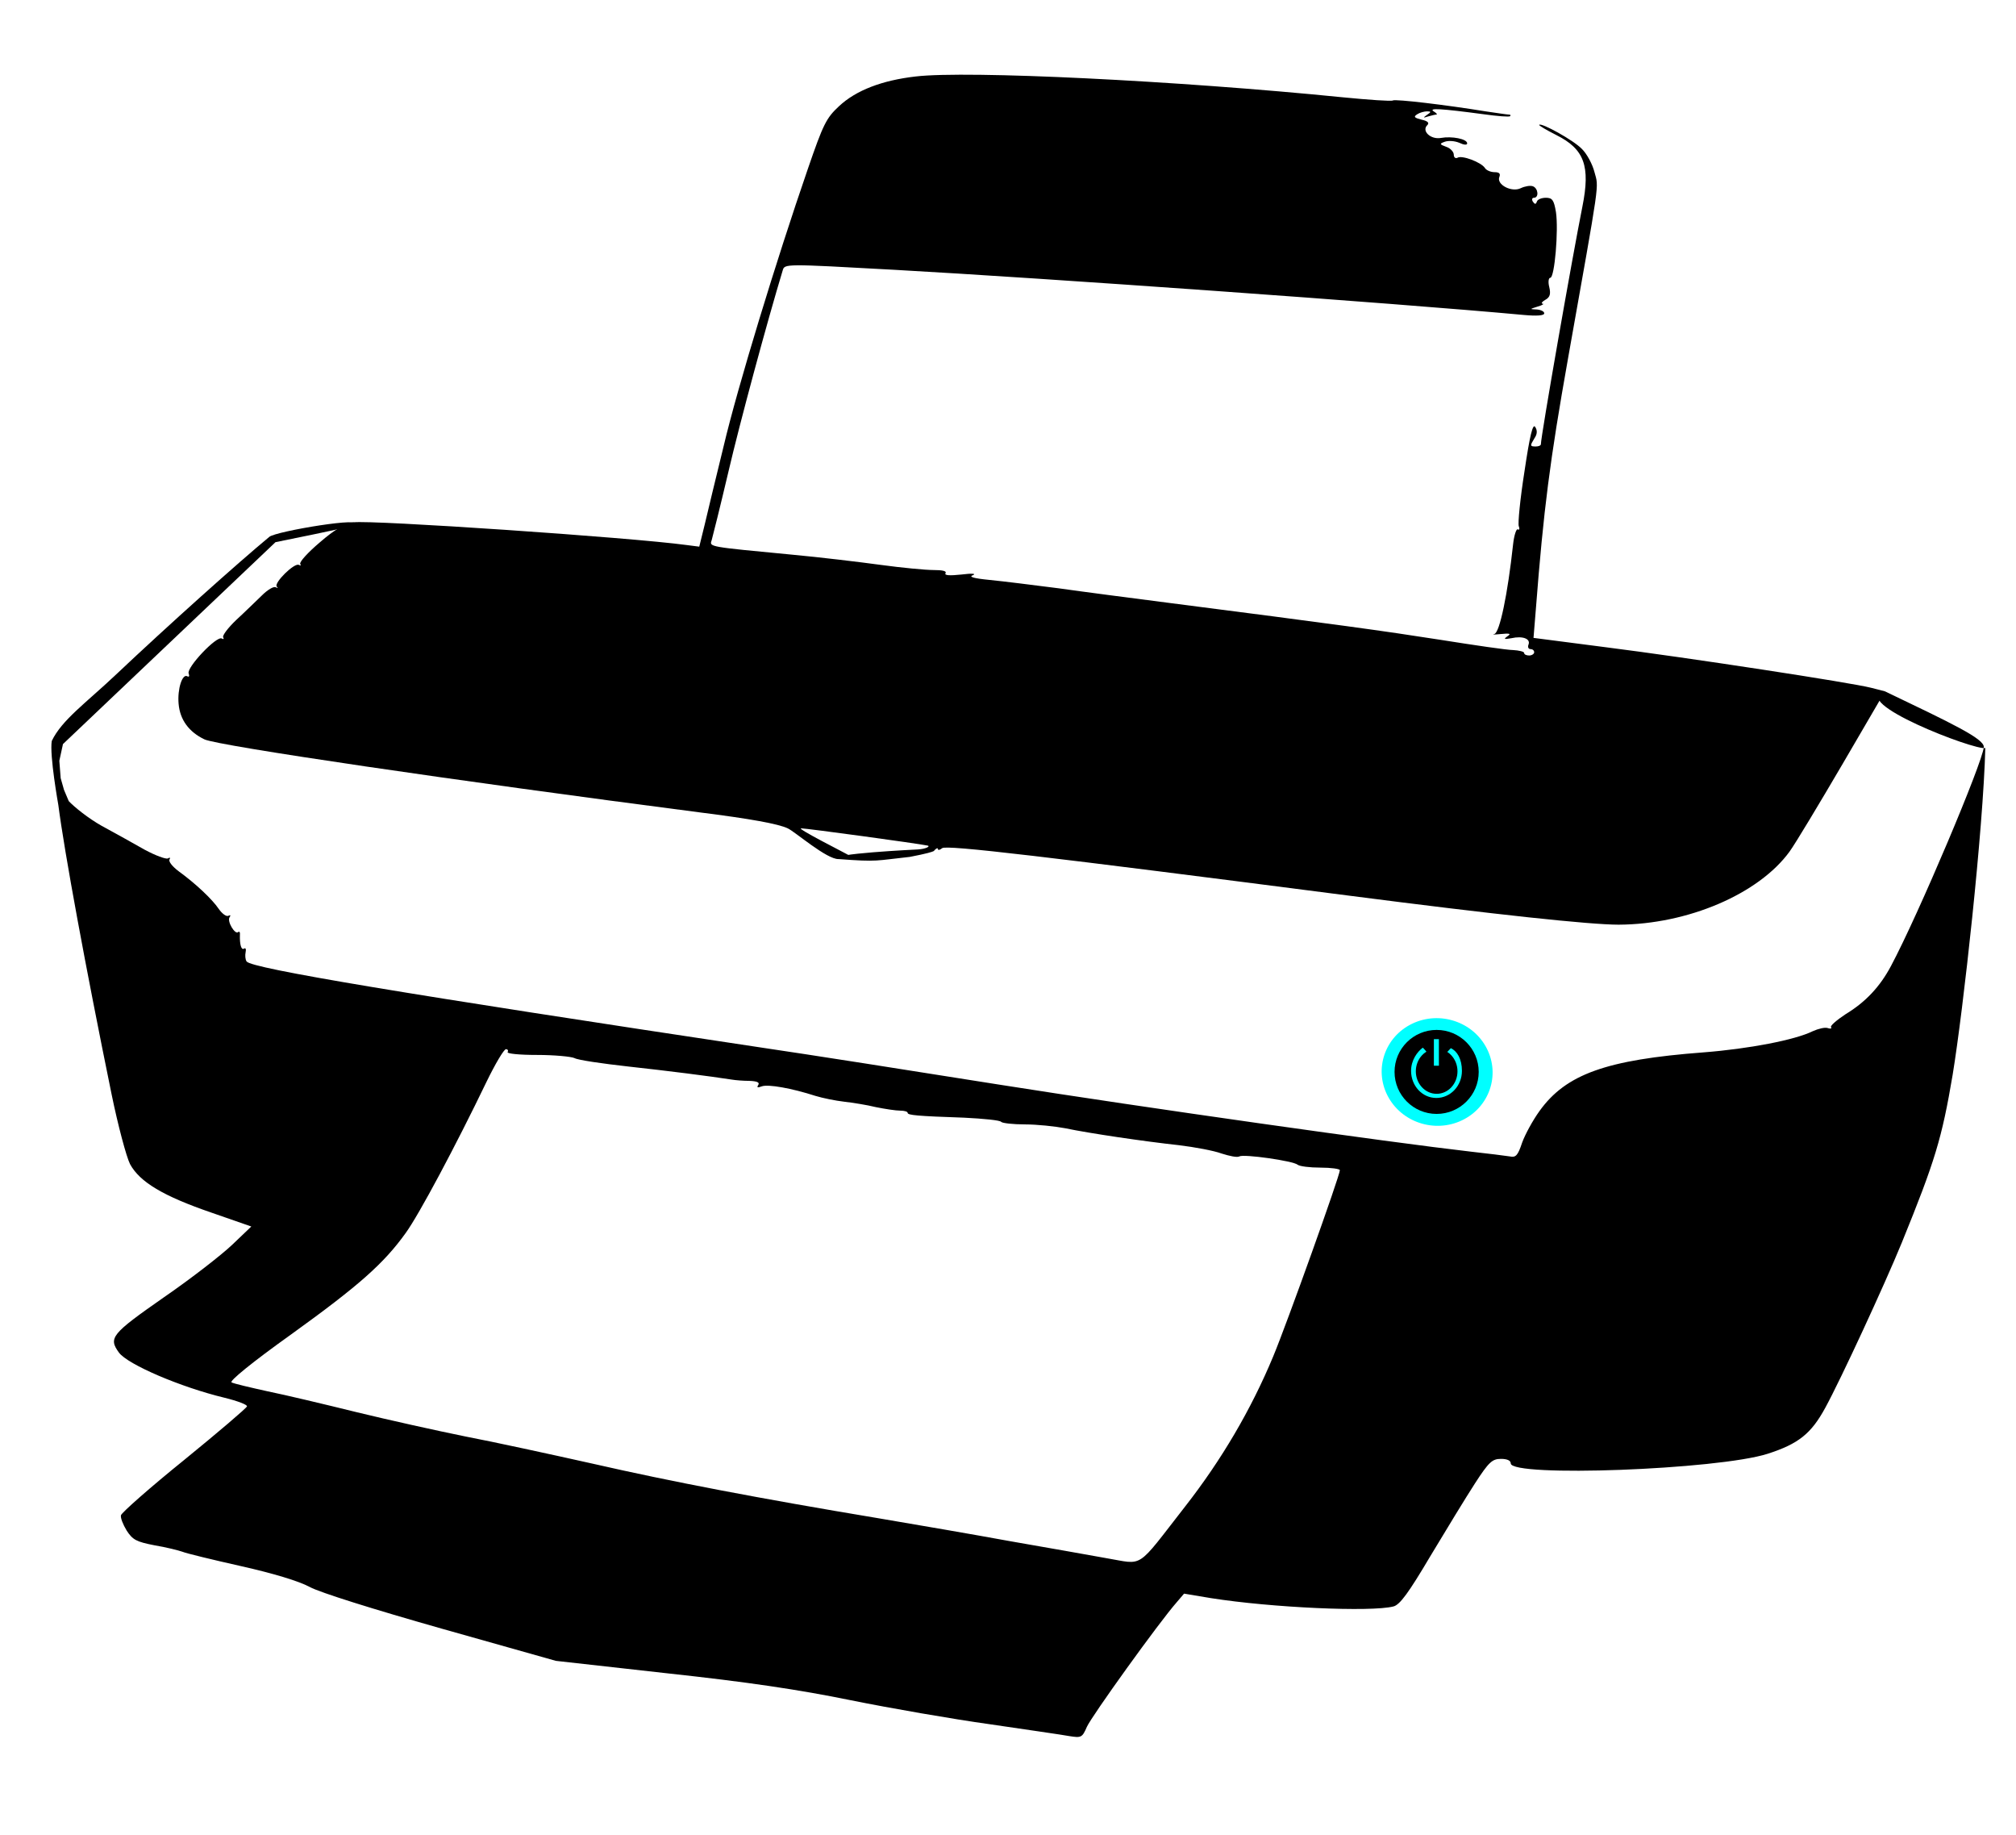
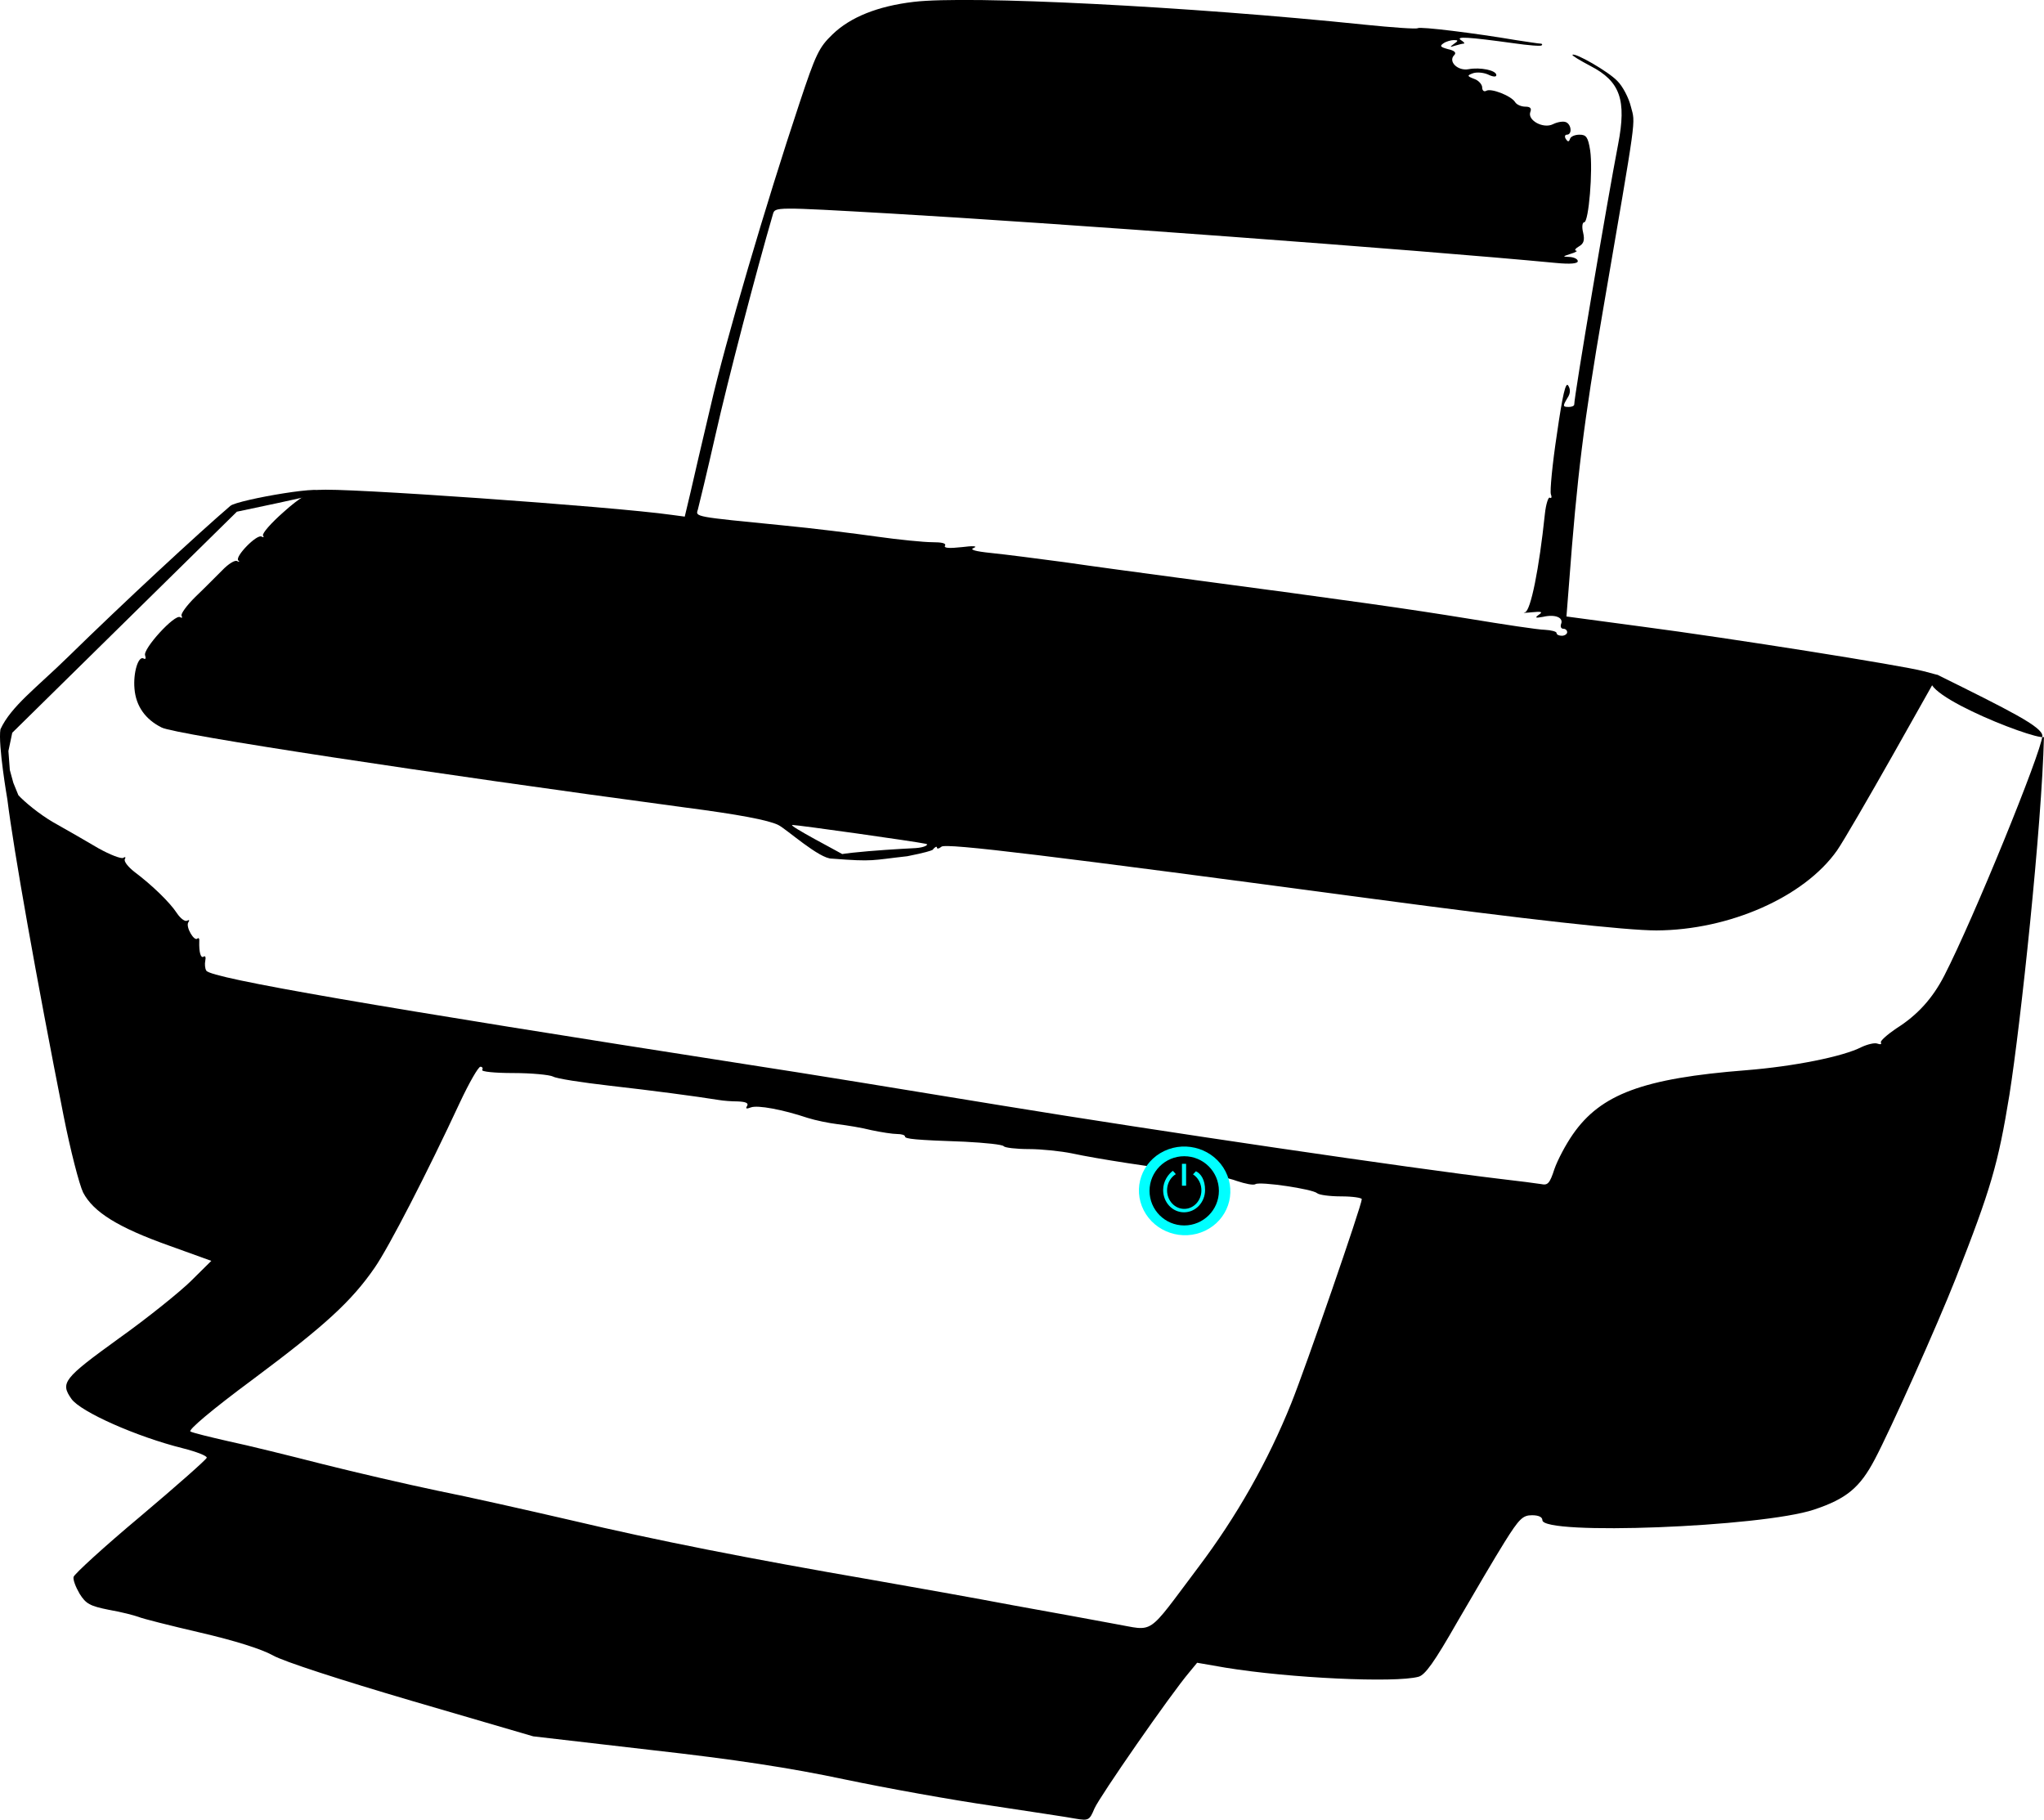
- <svg xmlns="http://www.w3.org/2000/svg" version="1.0" width="600pt" height="546pt" viewBox="0 0 600 546" preserveAspectRatio="xMidYMid meet" id="svg10">
-   <defs id="defs14" />
-   <g transform="matrix(0.09971466,0,0,-0.0952381,2.901491,525.5157)" id="impresora" style="fill:#000000;stroke:none">
-     <path d="m 2704,5279 c -100,-12 -178,-43 -229,-93 -38,-37 -47,-56 -93,-196 -94,-285 -210,-683 -251,-865 -23,-99 -49,-210 -57,-247 l -16,-68 -37,5 c -168,24 -944,79 -995,71 -27,-5 -56,-22 -101,-63 -35,-31 -61,-61 -58,-67 3,-5 2,-6 -4,-3 -13,8 -76,-57 -66,-68 5,-4 3,-5 -3,-2 -6,4 -25,-8 -42,-26 -17,-17 -51,-52 -76,-76 -25,-25 -42,-49 -39,-54 3,-6 1,-7 -4,-4 -15,10 -106,-91 -99,-109 3,-9 1,-12 -4,-9 -15,9 -30,-40 -26,-86 4,-50 31,-88 77,-111 39,-20 754,-130 1477,-228 152,-20 236,-36 264,-50 21.729,-10.371 116.866,-97.634 152.043,-96.076 78.288,3.467 127.872,9.243 34.52,9.829 -13,8 -161.564,86.247 -146.564,86.247 16,0 346,-47 378,-54 8,-2 -4.554,-10.419 -30,-12 0,0 -275.789,-13.483 -235.957,-30.076 119.585,-9.435 110.049,-4.538 212.552,6.874 50.149,10.041 67.579,15.826 71.404,18.202 6,8 12,11 12,7 0,-5 6,-4 13,2 12,11 309,-26 1212,-148 443,-60 722,-91 807,-91 207,1 418,96 510,228 18,26 89,150 159,275 l 126,226 -41,11 c -59,16 -545,94 -794,127 l -214,29 7,90 c 23,311 42,465 96,783 97,572 92,531 79,582 -6,25 -23,58 -38,73 -25,27 -120,82 -127,75 -2,-2 21,-16 51,-32 84,-44 102,-97 78,-223 -30,-157 -124,-718 -124,-743 0,-4 -7,-7 -15,-7 -18,0 -18,2 -4,26 8,12 9,24 2,35 -7,12 -16,-26 -32,-139 -13,-86 -20,-163 -17,-171 3,-8 2,-13 -3,-10 -4,3 -11,-18 -14,-47 -16,-155 -40,-276 -56,-280 -9,-2 0,-2 19,0 28,3 32,1 20,-7 -12,-9 -10,-10 12,-6 34,8 58,-2 51,-20 -3,-8 0,-14 6,-14 6,0 11,-4 11,-10 0,-5 -7,-10 -15,-10 -8,0 -15,3 -15,8 0,4 -15,8 -33,9 -17,0 -115,15 -217,32 -171,28 -309,48 -815,116 -104,14 -251,34 -325,45 -74,10 -166,22 -205,26 -49,5 -64,10 -50,15 11,5 -4,6 -34,2 -36,-4 -52,-3 -48,4 4,7 -9,10 -36,10 -23,0 -94,7 -157,16 -63,9 -182,24 -265,32 -250,25 -247,24 -240,45 3,11 26,107 50,214 34,153 116,470 162,629 6,21 4,21 333,2 447,-26 1483,-103 1878,-141 41,-4 62,-2 62,5 0,6 -10,11 -22,12 -22,1 -22,1 2,9 14,4 21,9 15,9 -5,1 -2,6 8,12 14,8 17,18 12,40 -4,16 -2,29 3,29 13,0 25,149 17,205 -6,38 -11,45 -30,45 -13,0 -25,-5 -27,-12 -3,-9 -6,-9 -12,0 -4,7 -2,12 3,12 16,0 13,30 -3,36 -8,3 -24,0 -36,-6 -27,-14 -73,11 -64,35 4,10 0,15 -14,15 -12,0 -25,6 -29,13 -11,18 -69,41 -82,32 -6,-3 -11,1 -11,10 0,8 -10,20 -22,24 -21,8 -21,10 -5,16 10,4 29,3 43,-3 14,-7 24,-8 24,-2 0,14 -46,23 -78,17 -31,-6 -59,22 -41,40 7,7 1,13 -17,17 -22,6 -25,9 -13,17 7,5 21,9 29,9 13,0 13,-2 0,-11 -12,-9 -12,-10 3,-5 10,3 22,6 25,6 4,0 0,5 -8,10 -16,11 20,9 149,-9 41,-6 77,-9 79,-6 3,3 1,5 -4,5 -5,0 -36,5 -69,10 -117,20 -269,39 -277,34 -4,-3 -72,2 -150,10 -495,52 -1119,84 -1274,65 z" id="path4-8" />
-     <path d="m 5892,3184 c -3,-47 -195,-523 -277,-684 -33,-65 -76,-113 -136,-151 -26,-18 -46,-36 -43,-40 3,-5 -2,-6 -10,-3 -8,3 -28,-2 -45,-10 -52,-27 -190,-55 -326,-66 -290,-23 -410,-68 -489,-183 -20,-29 -43,-73 -52,-99 -13,-41 -19,-47 -37,-43 -12,2 -65,9 -117,15 -242,29 -970,137 -1405,209 -264,44 -581,96 -705,115 -1067,168 -1528,248 -1543,270 -4,6 -5,19 -3,29 2,9 0,15 -5,11 -8,-5 -13,13 -12,44 1,7 -2,11 -5,8 -9,-10 -34,33 -26,46 4,6 3,8 -3,5 -6,-4 -19,6 -29,21 -20,31 -70,80 -120,118 -19,15 -31,31 -27,37 3,5 1,7 -5,3 -6,-3 -37,9 -69,27 -32,19 -90,53 -129,75 -39,23 -80.888,58 -97.888,77 l -14.174,35.124 -9.94,36.644 -4.005,54.241 10.834,52.188 634.335,630.833 c 0,0 228.618,48.141 235.216,52.663 43.854,30.059 -233.288,-18.446 -253.46,-35.899 C 683.682,3761.854 472.25,3563.834 317.268,3410.494 226.753,3320.938 155.521,3268.762 125.455,3203.05 118.228,3159.332 145,3003 145,3003 c 18,-146 81,-505 159,-904 19,-97 44,-195 55,-218 29,-56 99,-100 244,-152 l 118,-43 -57,-57 C 633,1598 541,1523 459,1464 303,1350 294,1338 326,1292 c 26,-37 184,-108 315,-141 39,-10 69,-22 67,-27 -1,-5 -85,-80 -187,-167 C 418,870 334,792 332,784 c -2,-8 6,-29 17,-48 18,-29 29,-35 83,-46 35,-6 72,-16 83,-20 11,-5 90,-25 175,-45 98,-23 173,-47 205,-65 29,-17 191,-70 393,-130 l 342,-101 333,-39 c 238,-27 393,-51 547,-84 118,-25 305,-59 415,-75 110,-17 217,-33 237,-37 36,-6 39,-5 53,29 14,33 215,326 268,389 l 22,27 80,-14 c 181,-30 479,-44 545,-26 19,5 45,42 110,157 47,82 107,185 133,227 42,68 52,77 78,77 18,0 29,-5 29,-14 0,-44 618,-20 767,30 92,31 130,63 172,144 45,86 176,382 228,515 100,257 120,327 152,525 31.854,203.585 91.399,767.755 97.458,1020.923 C 5866.369,3172.37 5484.09,3326.292 5597,3358 c 199.436,-100.03 296,-148 295,-174 z M 1486,2231 c -3,-5 35,-9 88,-9 51,0 102,-5 112,-10 10,-6 82,-17 159,-26 122,-14 242,-30 310,-41 11,-2 35,-4 53,-4 23,-1 31,-5 26,-13 -5,-8 -2,-9 11,-4 19,7 89,-6 160,-30 22,-7 60,-15 85,-18 25,-3 68,-10 95,-17 28,-6 60,-11 73,-11 12,0 22,-3 22,-7 0,-7 27,-10 169,-15 57,-3 107,-8 110,-13 3,-4 35,-8 71,-8 36,0 90,-6 120,-12 73,-16 235,-41 340,-53 47,-6 104,-17 127,-26 24,-8 47,-13 53,-9 13,8 161,-14 174,-26 6,-5 36,-9 68,-9 32,0 58,-4 58,-8 0,-17 -158,-479 -199,-582 -66,-166 -154,-323 -263,-469 -149,-200 -121,-181 -236,-161 -53,10 -182,34 -287,53 -104,20 -282,52 -395,72 -350,61 -616,114 -850,170 -124,29 -295,68 -380,85 -85,18 -231,52 -325,76 -93,24 -213,54 -265,65 -52,12 -101,24 -108,28 -7,4 59,61 178,150 203,153 277,222 342,317 40,58 149,272 241,472 26,56 52,102 58,102 5,0 8,-4 5,-9 z" id="path6-0" />
-     <g transform="matrix(7.099333,0,0,-7.093239,2801.447,3697.255)" id="btn_encendido-8">
-       <ellipse style="opacity:1;fill:#00ffff;fill-opacity:1;fill-rule:nonzero;stroke:none;stroke-width:0.291;stroke-linecap:round;stroke-linejoin:round;stroke-miterlimit:4;stroke-dasharray:none;stroke-opacity:1" id="path22-5" cx="90.05" cy="284.502" rx="23.307" ry="23.716" transform="matrix(0.8951571,-0.4457507,0.4389652,0.8985041,0,0)" />
-       <ellipse cx="205.283" cy="215.456" rx="17.69" ry="18.499" style="opacity:1;fill:#000000;fill-opacity:1;fill-rule:nonzero;stroke:none;stroke-width:0.63;stroke-linecap:round;stroke-linejoin:round;stroke-miterlimit:4;stroke-dasharray:none;stroke-opacity:1" id="path18-6-4" />
-       <path style="opacity:1;fill:#00ffff;fill-opacity:1;fill-rule:nonzero;stroke:none;stroke-width:0.337;stroke-linecap:round;stroke-linejoin:round;stroke-miterlimit:4;stroke-dasharray:none;stroke-opacity:1" d="m 204.775,213.286 c -2.954,-2.056 -0.847,-3.92 -5.304,-8.525 -2.263,1.778 -4.933,5.424 -4.933,10.241 -3.3e-4,6.587 4.699,11.927 10.635,11.927 5.936,-4.3e-4 10.748,-5.34 10.748,-11.927 -3.2e-4,-5.28 -2.054,-8.754 -4.666,-10.002 -4.251,4.366 -5.303,8.286 -6.48,8.286 z" id="path18-4-3" />
-       <path style="opacity:1;fill:#000000;fill-opacity:1;fill-rule:nonzero;stroke:none;stroke-width:0.294;stroke-linecap:round;stroke-linejoin:round;stroke-miterlimit:4;stroke-dasharray:none;stroke-opacity:1" d="m 205.295,205.268 a 8.757,9.919 0 0 0 -8.757,9.92 8.757,9.919 0 0 0 8.757,9.918 8.757,9.919 0 0 0 8.757,-9.918 8.757,9.919 0 0 0 -8.757,-9.92 z" id="path18-47-4" />
-       <rect style="opacity:1;fill:#00ffff;fill-opacity:1;fill-rule:nonzero;stroke:none;stroke-width:0.153;stroke-linecap:round;stroke-linejoin:round;stroke-miterlimit:4;stroke-dasharray:none;stroke-opacity:1" id="rect20-2" width="2.11" height="11.7" x="204.131" y="201.022" ry="0" />
-     </g>
+ <svg xmlns="http://www.w3.org/2000/svg" id="svg10" width="738pt" height="657pt" version="1.0" viewBox="0 0 738 657">
+   <g id="impresora" transform="matrix(.12785 0 0 -.12651 -15.882 668.53)">
+     <path id="path4-8" d="m2704 5279c-100-12-178-43-229-93-38-37-47-56-93-196-94-285-210-683-251-865-23-99-49-210-57-247l-16-68-37 5c-168 24-944 79-995 71-27-5-56-22-101-63-35-31-61-61-58-67 3-5 2-6-4-3-13 8-76-57-66-68 5-4 3-5-3-2-6 4-25-8-42-26-17-17-51-52-76-76-25-25-42-49-39-54 3-6 1-7-4-4-15 10-106-91-99-109 3-9 1-12-4-9-15 9-30-40-26-86 4-50 31-88 77-111 39-20 754-130 1477-228 152-20 236-36 264-50 21.729-10.371 116.87-97.634 152.04-96.076 78.288 3.467 127.87 9.243 34.52 9.829-13 8-161.56 86.247-146.56 86.247 16 0 346-47 378-54 8-2-4.554-10.419-30-12 0 0-275.79-13.483-235.96-30.076 119.58-9.435 110.05-4.538 212.55 6.874 50.149 10.041 67.579 15.826 71.404 18.202 6 8 12 11 12 7 0-5 6-4 13 2 12 11 309-26 1212-148 443-60 722-91 807-91 207 1 418 96 510 228 18 26 89 150 159 275l126 226-41 11c-59 16-545 94-794 127l-214 29 7 90c23 311 42 465 96 783 97 572 92 531 79 582-6 25-23 58-38 73-25 27-120 82-127 75-2-2 21-16 51-32 84-44 102-97 78-223-30-157-124-718-124-743 0-4-7-7-15-7-18 0-18 2-4 26 8 12 9 24 2 35-7 12-16-26-32-139-13-86-20-163-17-171s2-13-3-10c-4 3-11-18-14-47-16-155-40-276-56-280-9-2 0-2 19 0 28 3 32 1 20-7-12-9-10-10 12-6 34 8 58-2 51-20-3-8 0-14 6-14s11-4 11-10c0-5-7-10-15-10s-15 3-15 8c0 4-15 8-33 9-17 0-115 15-217 32-171 28-309 48-815 116-104 14-251 34-325 45-74 10-166 22-205 26-49 5-64 10-50 15 11 5-4 6-34 2-36-4-52-3-48 4s-9 10-36 10c-23 0-94 7-157 16s-182 24-265 32c-250 25-247 24-240 45 3 11 26 107 50 214 34 153 116 470 162 629 6 21 4 21 333 2 447-26 1483-103 1878-141 41-4 62-2 62 5 0 6-10 11-22 12-22 1-22 1 2 9 14 4 21 9 15 9-5 1-2 6 8 12 14 8 17 18 12 40-4 16-2 29 3 29 13 0 25 149 17 205-6 38-11 45-30 45-13 0-25-5-27-12-3-9-6-9-12 0-4 7-2 12 3 12 16 0 13 30-3 36-8 3-24 0-36-6-27-14-73 11-64 35 4 10 0 15-14 15-12 0-25 6-29 13-11 18-69 41-82 32-6-3-11 1-11 10 0 8-10 20-22 24-21 8-21 10-5 16 10 4 29 3 43-3 14-7 24-8 24-2 0 14-46 23-78 17-31-6-59 22-41 40 7 7 1 13-17 17-22 6-25 9-13 17 7 5 21 9 29 9 13 0 13-2 0-11-12-9-12-10 3-5 10 3 22 6 25 6 4 0 0 5-8 10-16 11 20 9 149-9 41-6 77-9 79-6 3 3 1 5-4 5s-36 5-69 10c-117 20-269 39-277 34-4-3-72 2-150 10-495 52-1119 84-1274 65z" />
+     <path id="path6-0" d="m5892 3184c-3-47-195-523-277-684-33-65-76-113-136-151-26-18-46-36-43-40 3-5-2-6-10-3s-28-2-45-10c-52-27-190-55-326-66-290-23-410-68-489-183-20-29-43-73-52-99-13-41-19-47-37-43-12 2-65 9-117 15-242 29-970 137-1405 209-264 44-581 96-705 115-1067 168-1528 248-1543 270-4 6-5 19-3 29 2 9 0 15-5 11-8-5-13 13-12 44 1 7-2 11-5 8-9-10-34 33-26 46 4 6 3 8-3 5-6-4-19 6-29 21-20 31-70 80-120 118-19 15-31 31-27 37 3 5 1 7-5 3-6-3-37 9-69 27-32 19-90 53-129 75-39 23-80.888 58-97.888 77l-14.174 35.124-9.94 36.644-4.005 54.241 10.834 52.188 634.33 630.83s228.62 48.141 235.22 52.663c43.854 30.059-233.29-18.446-253.46-35.899-91.237-78.94-302.67-276.96-457.65-430.3-90.515-89.556-161.75-141.73-191.81-207.44-7.226-43.718 19.545-200.05 19.545-200.05 18-146 81-505 159-904 19-97 44-195 55-218 29-56 99-100 244-152l118-43-57-57c-31-31-123-106-205-165-156-114-165-126-133-172 26-37 184-108 315-141 39-10 69-22 67-27-1-5-85-80-187-167-103-87-187-165-189-173s6-29 17-48c18-29 29-35 83-46 35-6 72-16 83-20 11-5 90-25 175-45 98-23 173-47 205-65 29-17 191-70 393-130l342-101 333-39c238-27 393-51 547-84 118-25 305-59 415-75 110-17 217-33 237-37 36-6 39-5 53 29 14 33 215 326 268 389l22 27 80-14c181-30 479-44 545-26 19 5 45 42 110 157 47 82 107 185 133 227 42 68 52 77 78 77 18 0 29-5 29-14 0-44 618-20 767 30 92 31 130 63 172 144 45 86 176 382 228 515 100 257 120 327 152 525 31.854 203.59 91.399 767.75 97.458 1020.9-30.09-8.553-412.37 145.37-299.46 177.08 199.44-100.03 296-148 295-174zm-4406-953c-3-5 35-9 88-9 51 0 102-5 112-10 10-6 82-17 159-26 122-14 242-30 310-41 11-2 35-4 53-4 23-1 31-5 26-13s-2-9 11-4c19 7 89-6 160-30 22-7 60-15 85-18s68-10 95-17c28-6 60-11 73-11 12 0 22-3 22-7 0-7 27-10 169-15 57-3 107-8 110-13 3-4 35-8 71-8s90-6 120-12c73-16 235-41 340-53 47-6 104-17 127-26 24-8 47-13 53-9 13 8 161-14 174-26 6-5 36-9 68-9s58-4 58-8c0-17-158-479-199-582-66-166-154-323-263-469-149-200-121-181-236-161-53 10-182 34-287 53-104 20-282 52-395 72-350 61-616 114-850 170-124 29-295 68-380 85-85 18-231 52-325 76-93 24-213 54-265 65-52 12-101 24-108 28s59 61 178 150c203 153 277 222 342 317 40 58 149 272 241 472 26 56 52 102 58 102 5 0 8-4 5-9z" />
+   </g>
+   <g id="btn_encendido-8" transform="matrix(.70791 0 0 .67555 282.25 284.4)">
+     <ellipse id="path22-5" transform="matrix(.89516 -.44575 .43897 .8985 0 0)" cx="90.05" cy="284.5" rx="23.307" ry="23.716" style="fill:#0ff" />
+     <ellipse id="path18-6-4" cx="205.28" cy="215.46" rx="17.69" ry="18.499" />
+     <path id="path18-4-3" d="m204.77 213.29c-2.954-2.056-0.847-3.92-5.304-8.525-2.263 1.778-4.933 5.424-4.933 10.241-3.3e-4 6.587 4.699 11.927 10.635 11.927 5.936-4.3e-4 10.748-5.34 10.748-11.927-3.2e-4 -5.28-2.054-8.754-4.666-10.002-4.25 4.366-5.303 8.286-6.48 8.286z" style="fill:#0ff" />
+     <path id="path18-47-4" d="m205.29 205.27a8.757 9.919 0 0 0-8.757 9.92 8.757 9.919 0 0 0 8.757 9.918 8.757 9.919 0 0 0 8.757-9.918 8.757 9.919 0 0 0-8.757-9.92z" />
+     <rect id="rect20-2" x="204.13" y="201.02" width="2.11" height="11.7" ry="0" style="fill:#0ff" />
  </g>
</svg>
